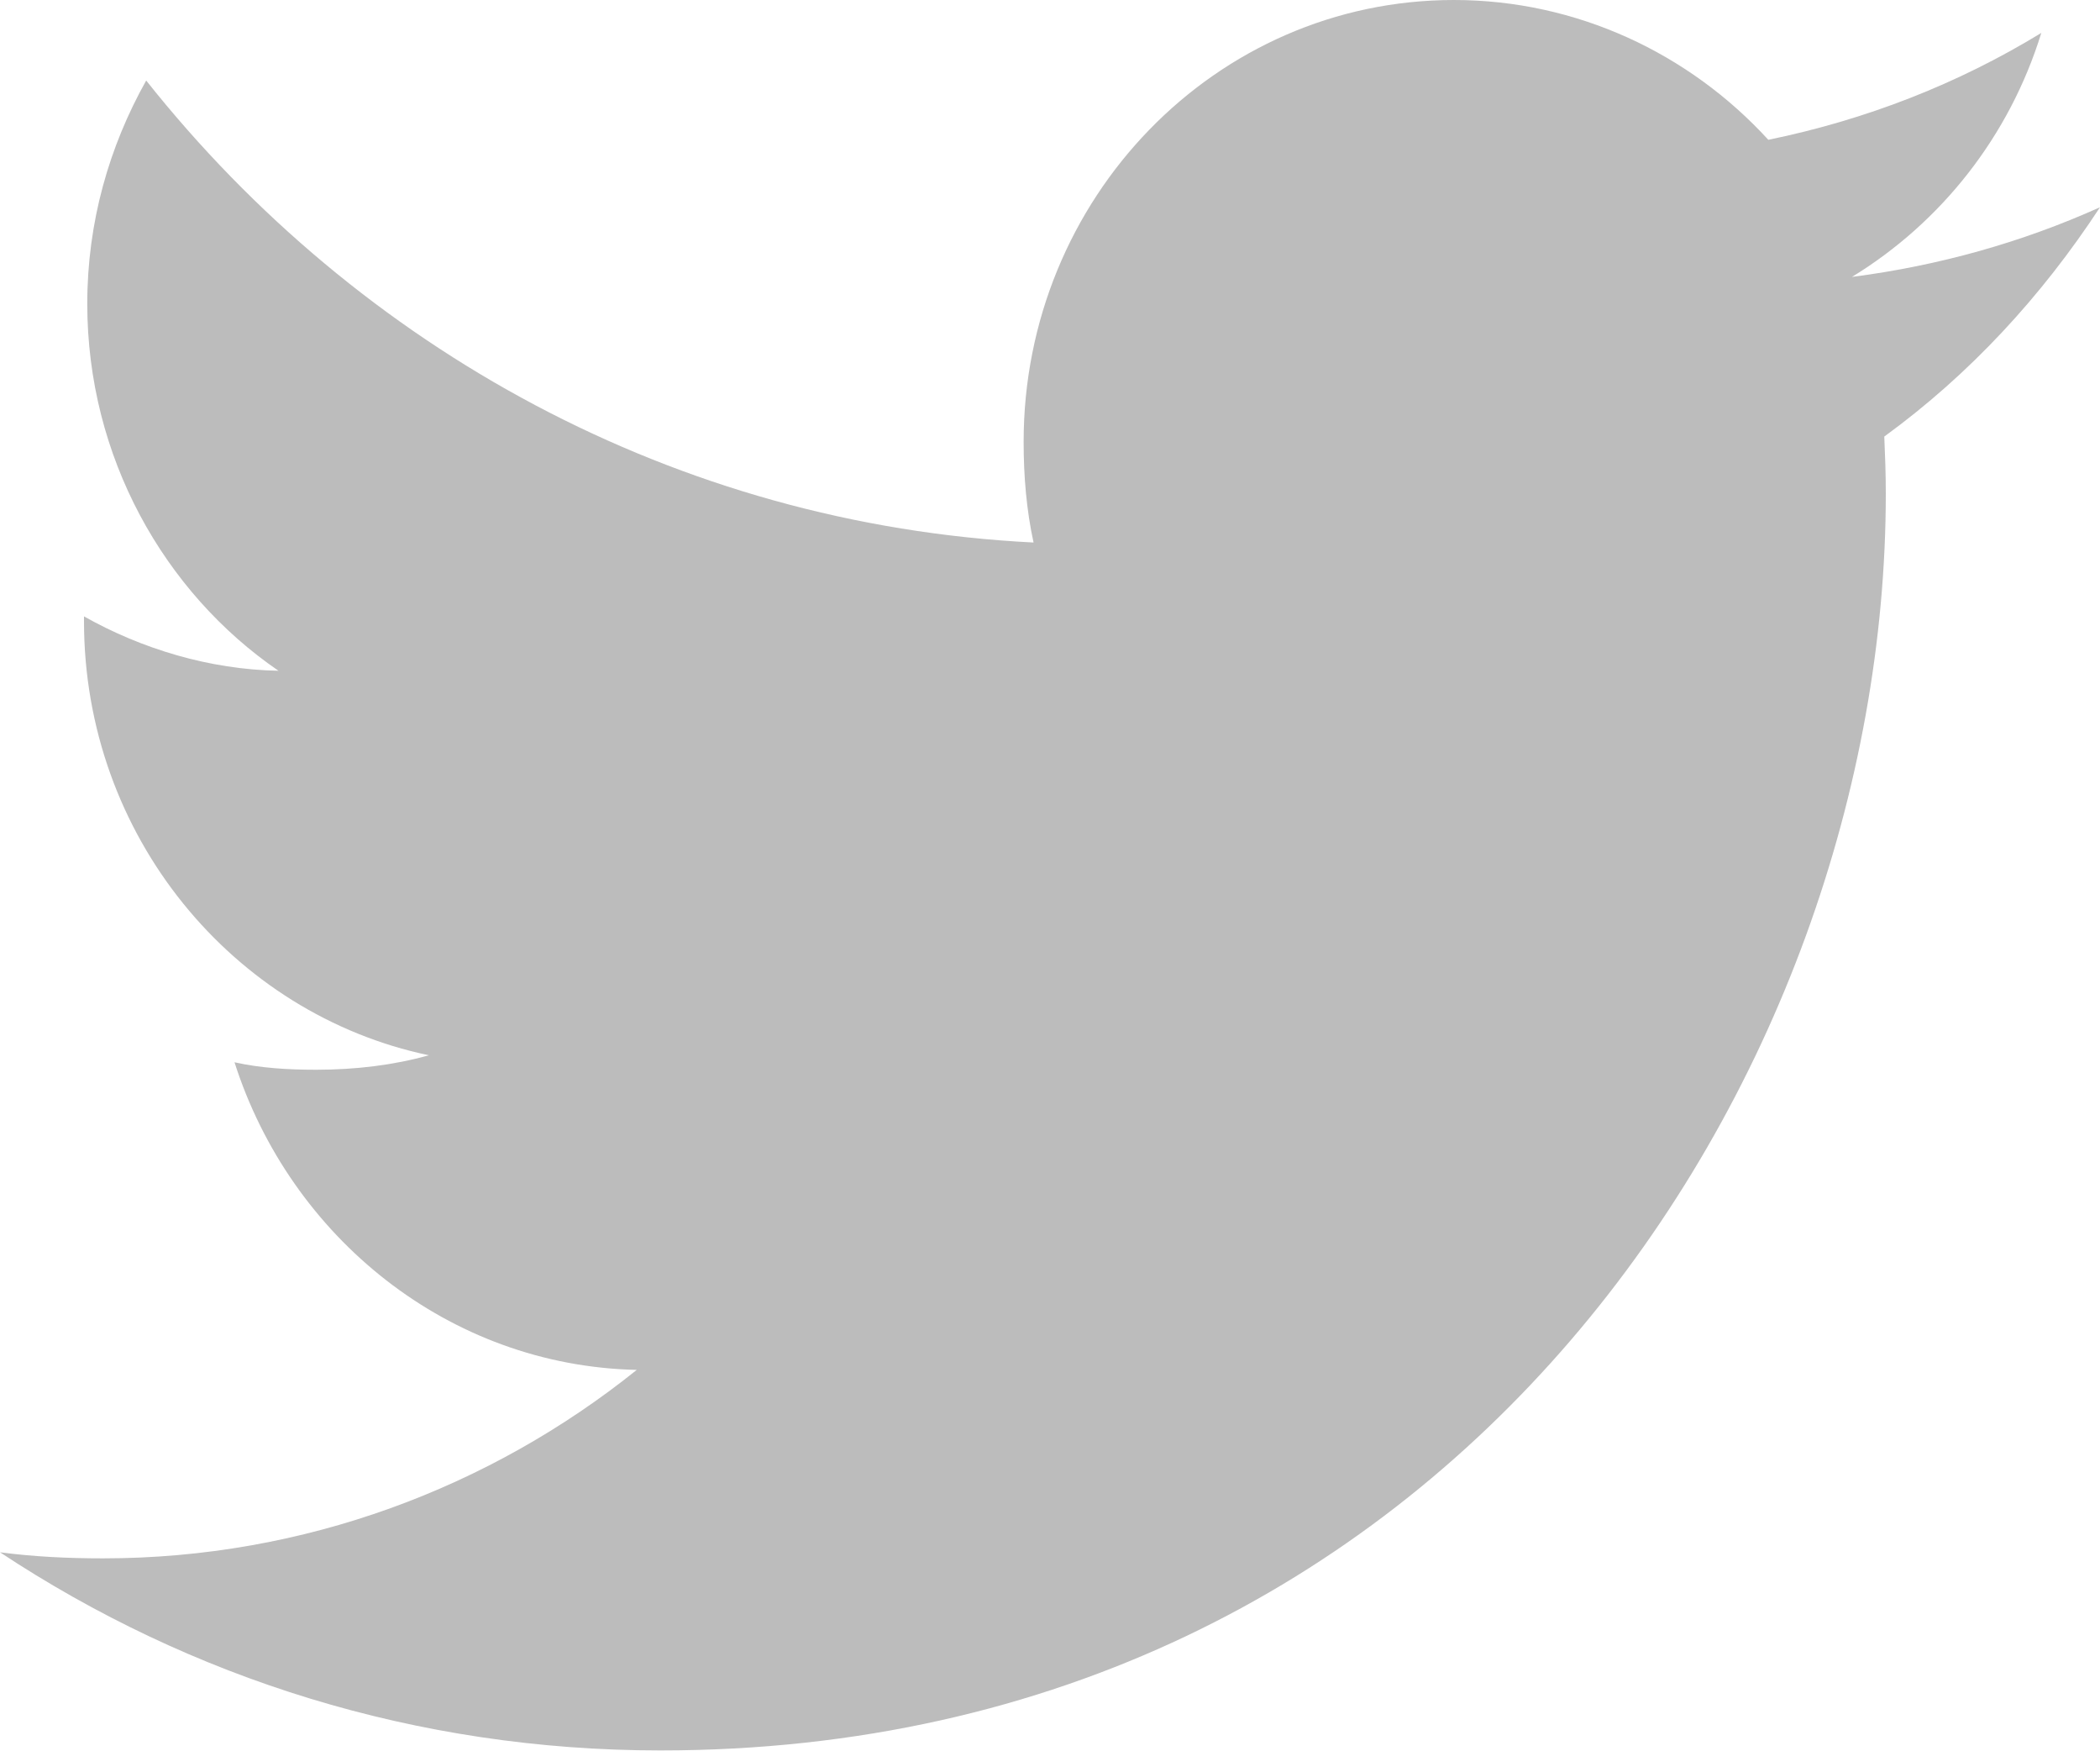
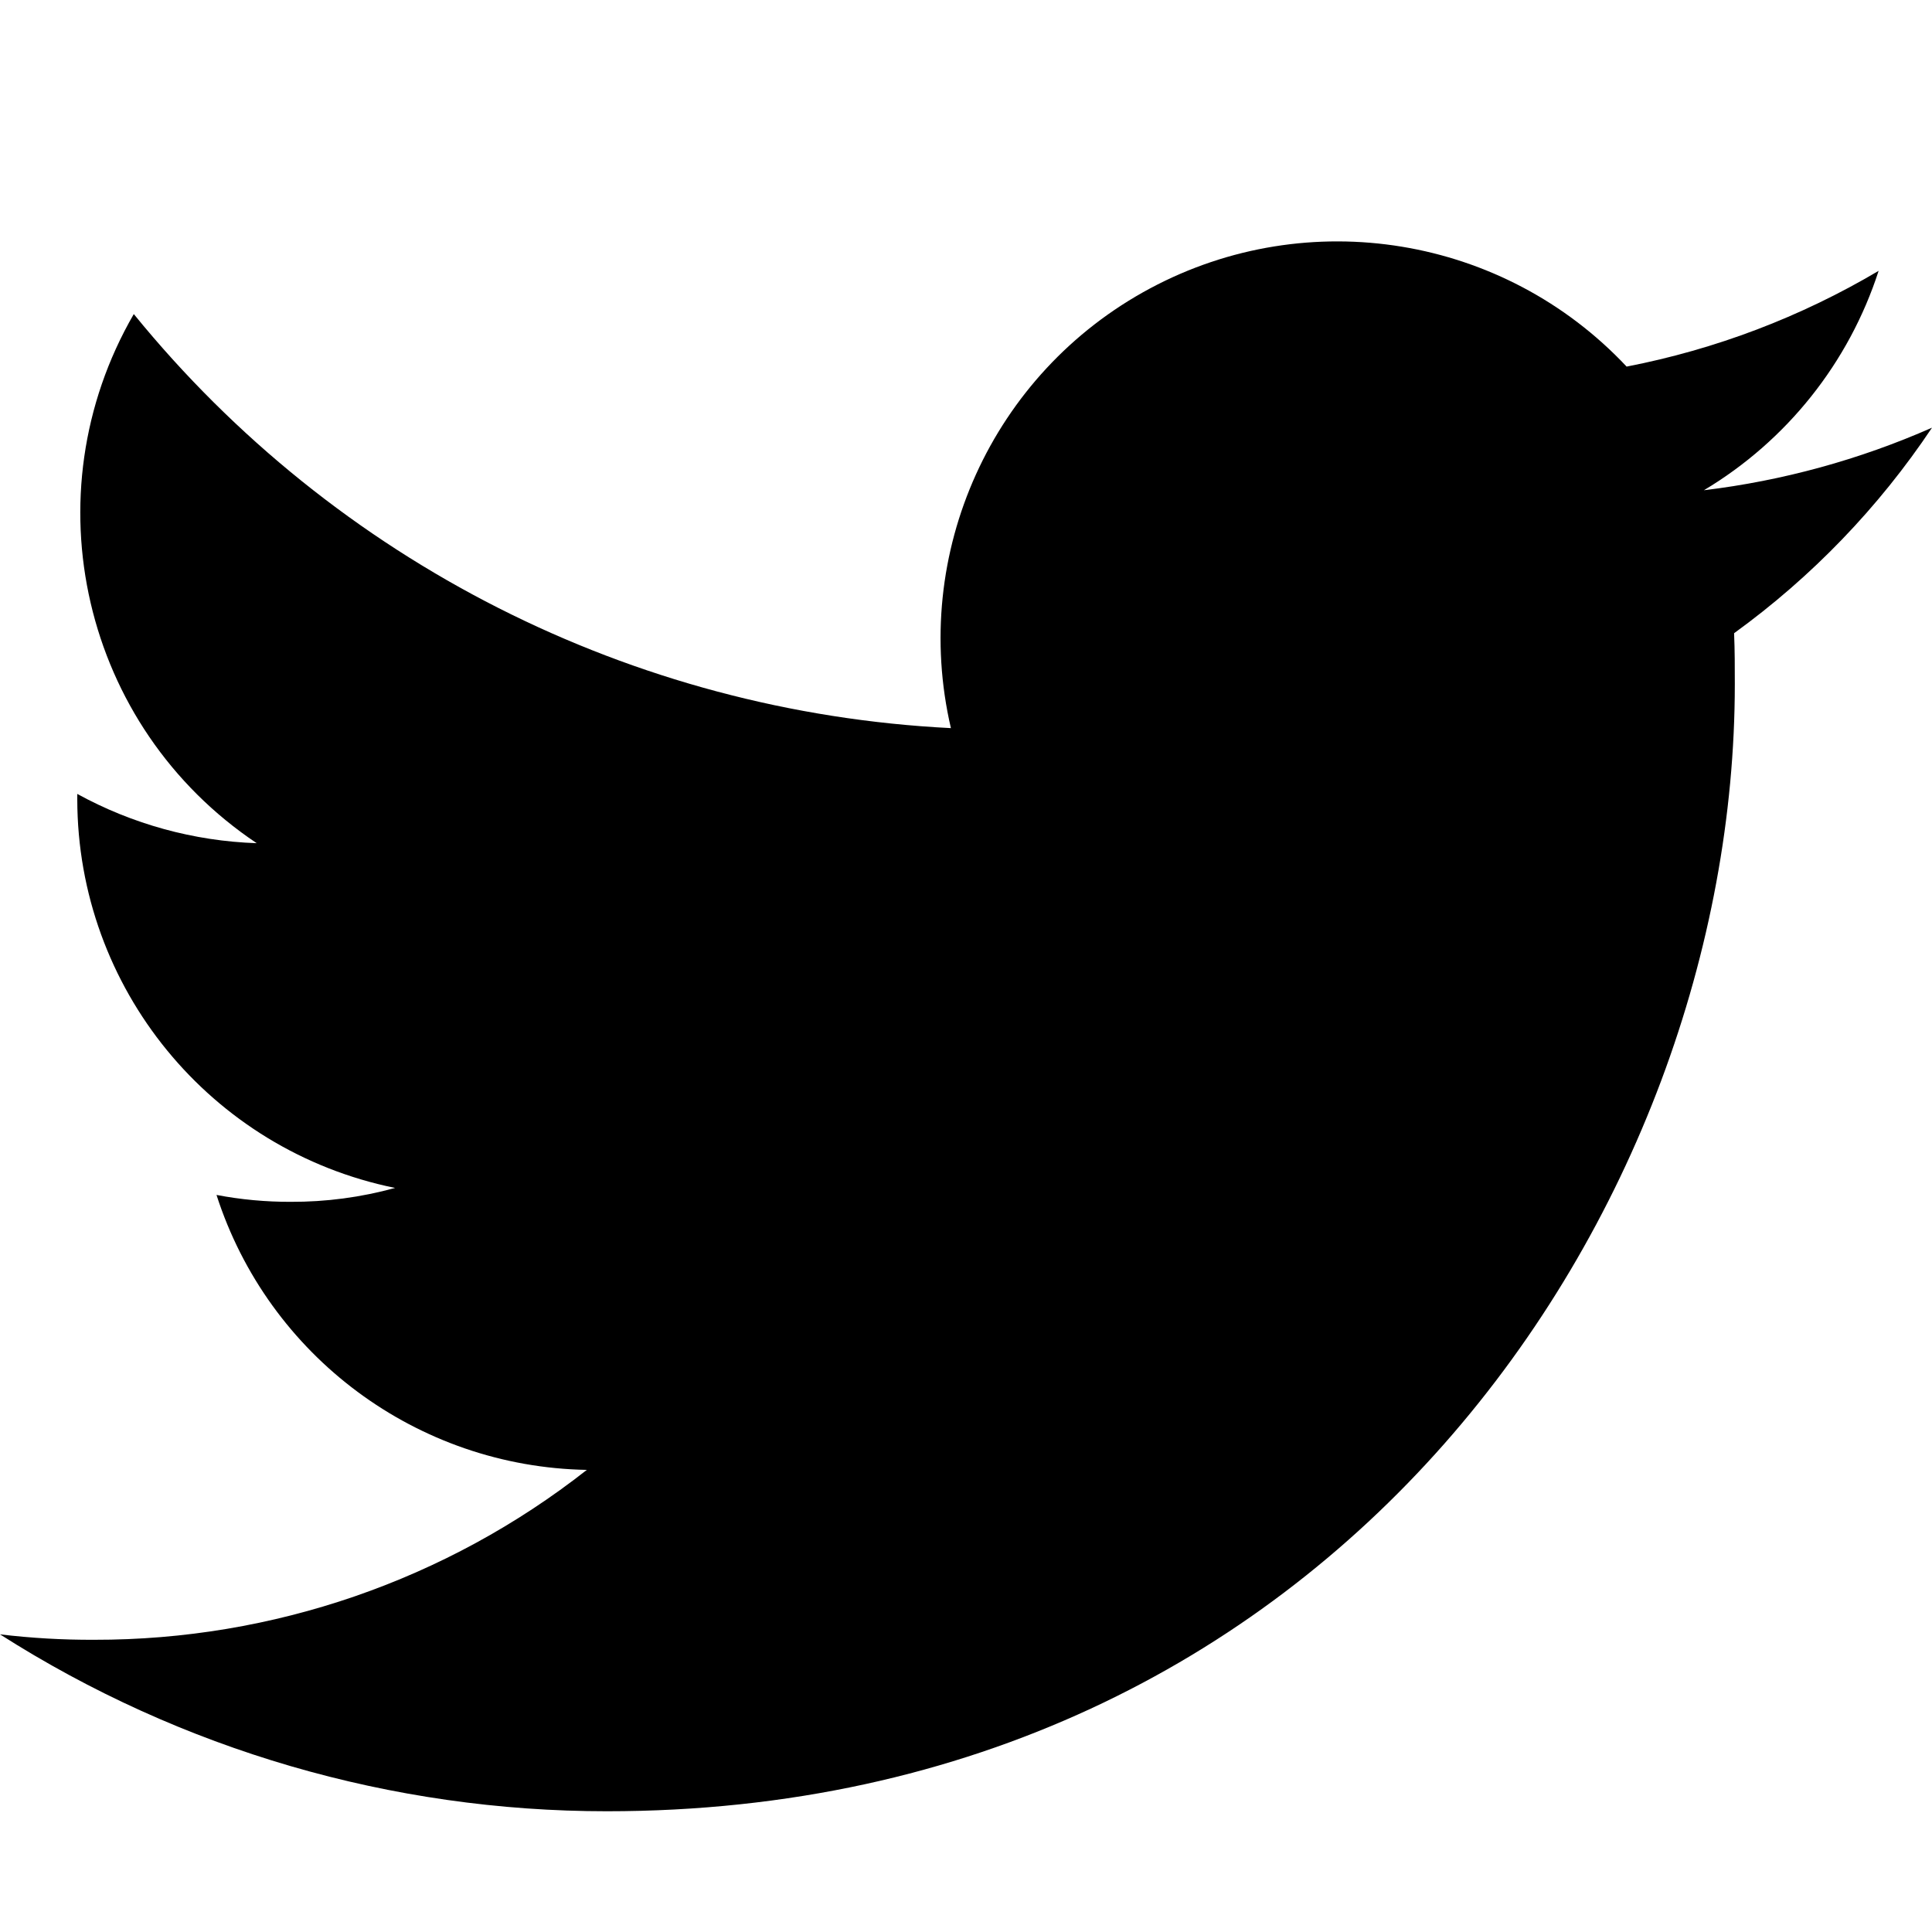
- <svg xmlns="http://www.w3.org/2000/svg" width="18" height="15" viewBox="0 0 18 15" fill="none">
-   <path d="M18 1.776C17.331 2.077 16.617 2.277 15.874 2.373C16.639 1.905 17.223 1.169 17.497 0.282C16.784 0.718 15.996 1.026 15.157 1.198C14.48 0.458 13.515 0 12.462 0C10.419 0 8.774 1.701 8.774 3.786C8.774 4.086 8.799 4.374 8.859 4.649C5.792 4.495 3.077 2.987 1.253 0.69C0.935 1.257 0.748 1.905 0.748 2.603C0.748 3.914 1.406 5.076 2.387 5.748C1.794 5.737 1.213 5.56 0.72 5.282C0.72 5.294 0.72 5.309 0.72 5.324C0.72 7.163 1.999 8.691 3.676 9.043C3.376 9.127 3.049 9.167 2.709 9.167C2.473 9.167 2.234 9.153 2.01 9.103C2.489 10.601 3.845 11.704 5.458 11.739C4.203 12.746 2.609 13.354 0.883 13.354C0.581 13.354 0.29 13.34 0 13.302C1.635 14.383 3.572 15 5.661 15C12.451 15 16.164 9.231 16.164 4.23C16.164 4.063 16.158 3.901 16.151 3.741C16.883 3.208 17.498 2.542 18 1.776Z" fill="#BCBCBC" />
+ <svg xmlns="http://www.w3.org/2000/svg" width="16" height="16" fill="currentColor" class="bi bi-twitter" viewBox="0 0 16 16">
+   <path d="M5.026 15c6.038 0 9.341-5.003 9.341-9.334 0-.14 0-.282-.006-.422A6.685 6.685 0 0 0 16 3.542a6.658 6.658 0 0 1-1.889.518 3.301 3.301 0 0 0 1.447-1.817 6.533 6.533 0 0 1-2.087.793A3.286 3.286 0 0 0 7.875 6.03a9.325 9.325 0 0 1-6.767-3.429 3.289 3.289 0 0 0 1.018 4.382A3.323 3.323 0 0 1 .64 6.575v.045a3.288 3.288 0 0 0 2.632 3.218 3.203 3.203 0 0 1-.865.115 3.23 3.23 0 0 1-.614-.057 3.283 3.283 0 0 0 3.067 2.277A6.588 6.588 0 0 1 .78 13.58a6.32 6.32 0 0 1-.78-.045A9.344 9.344 0 0 0 5.026 15z" />
</svg>
